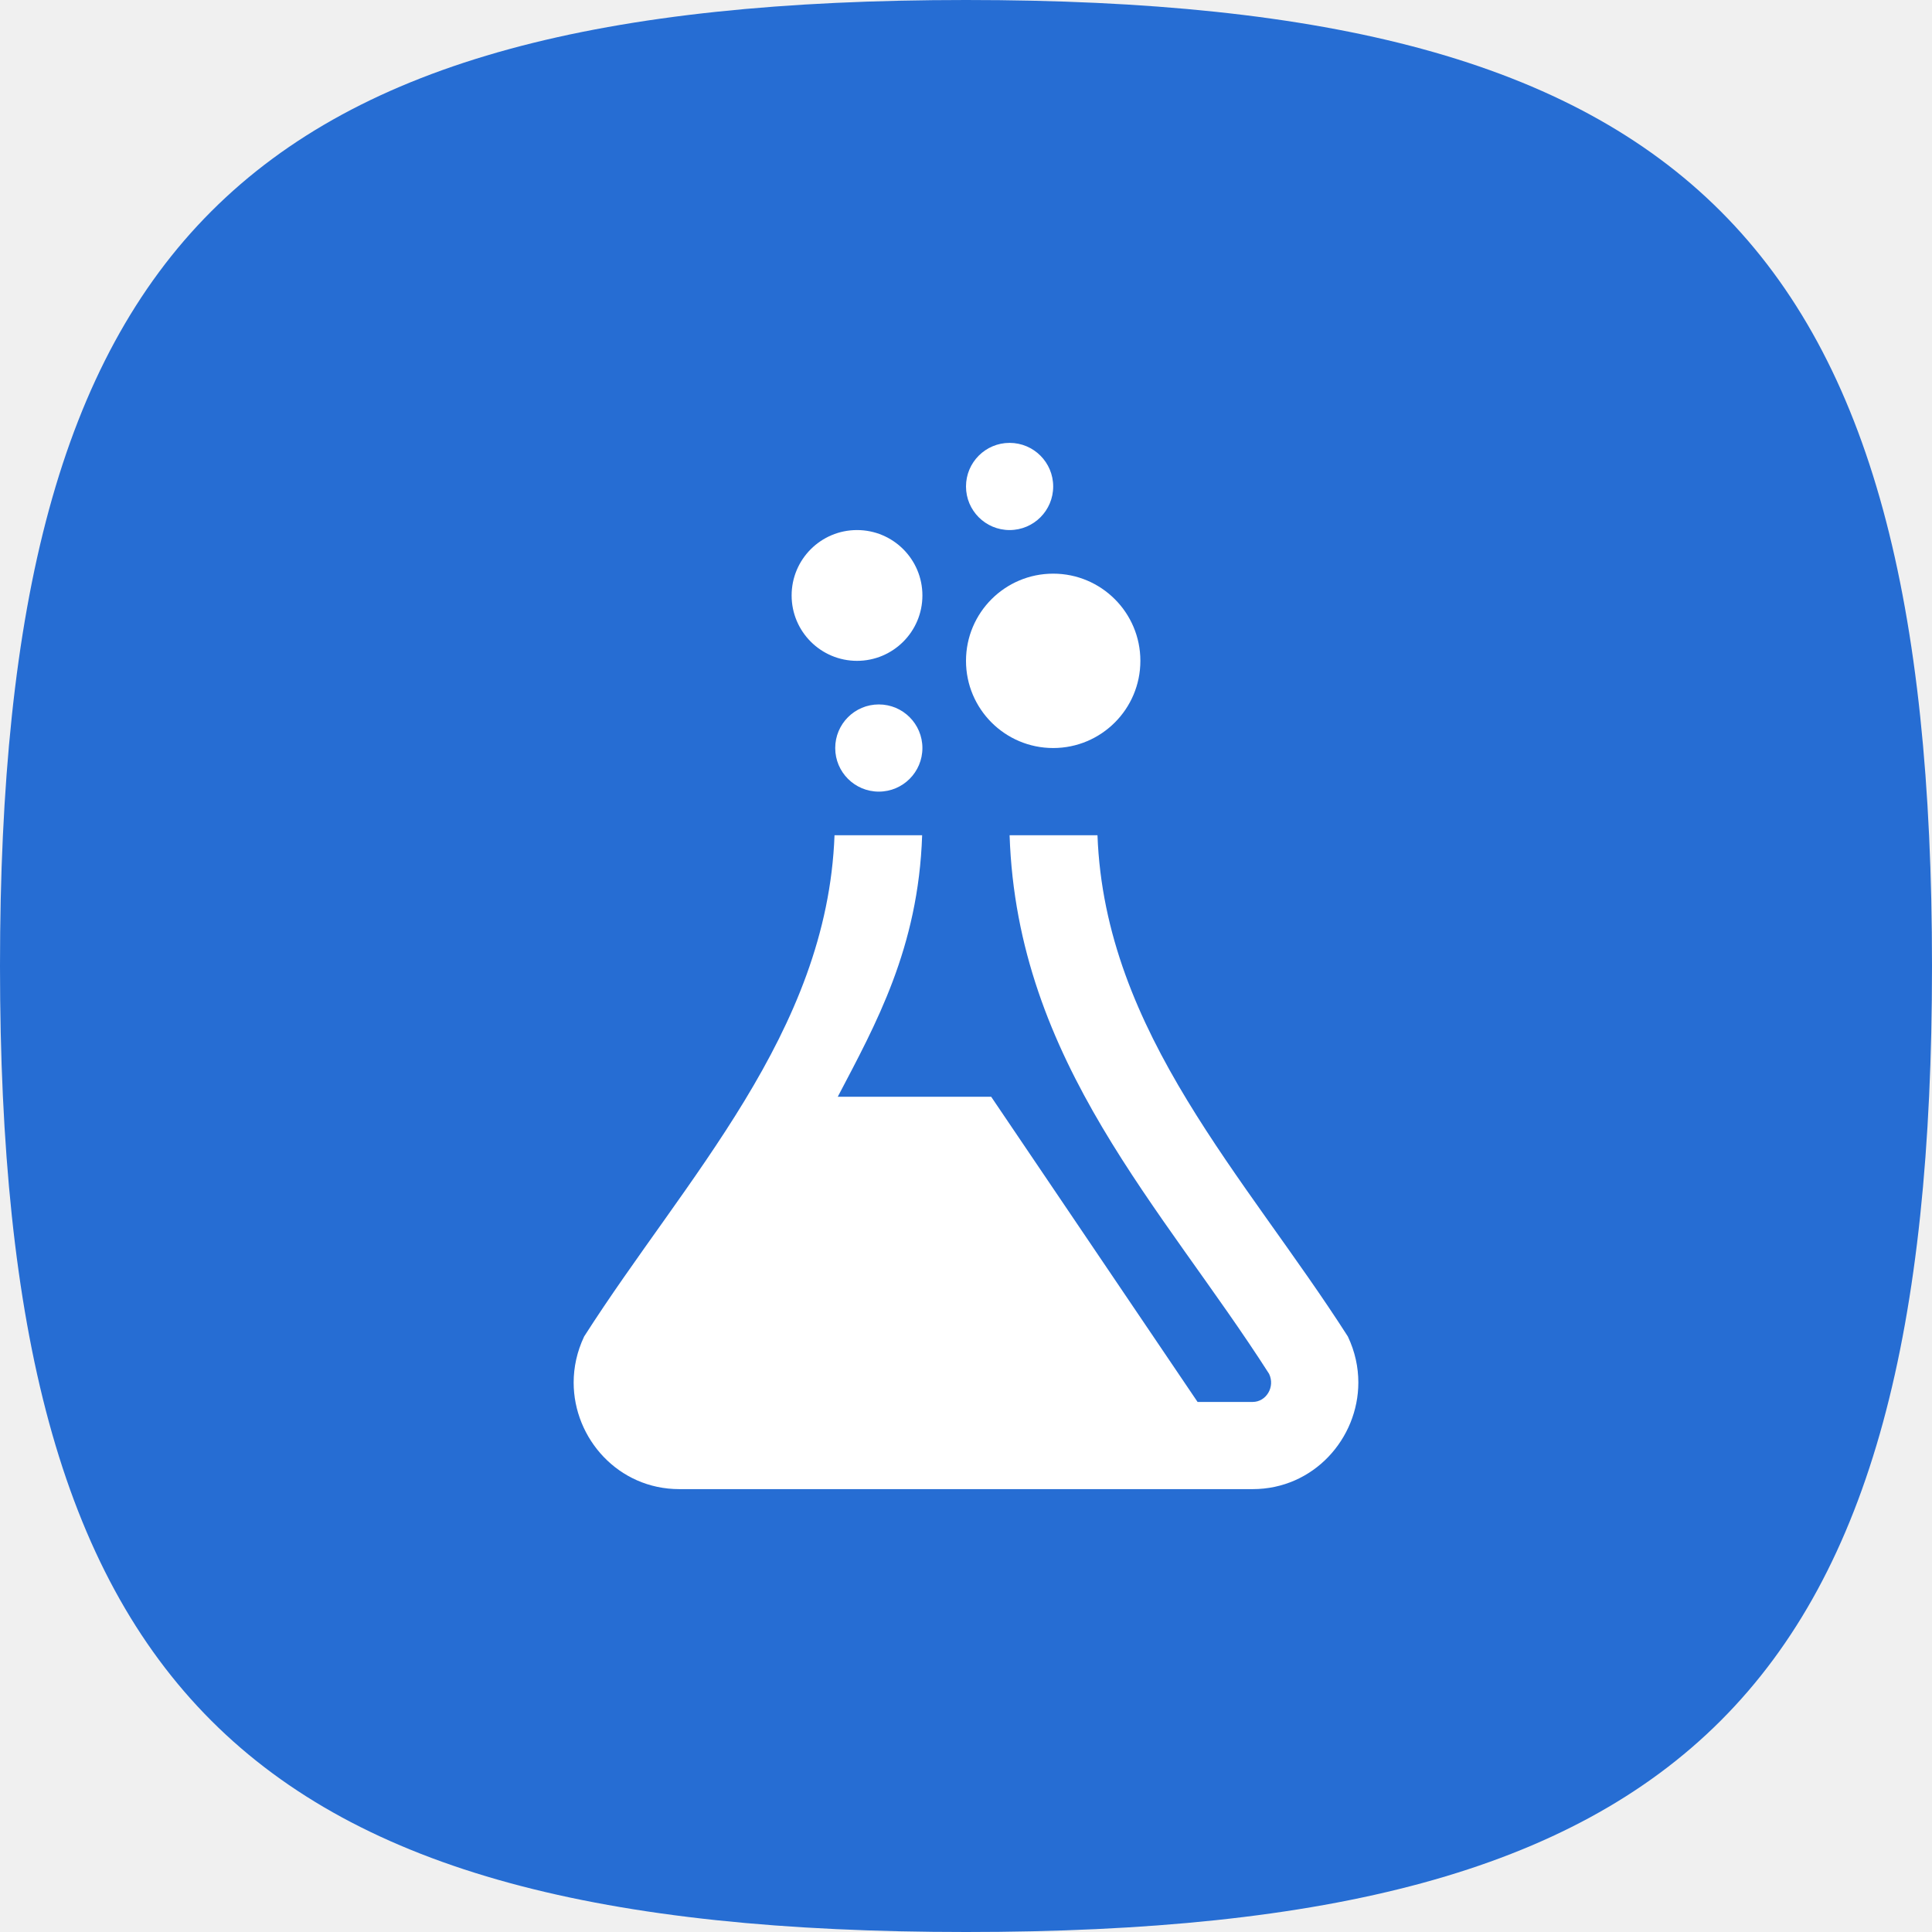
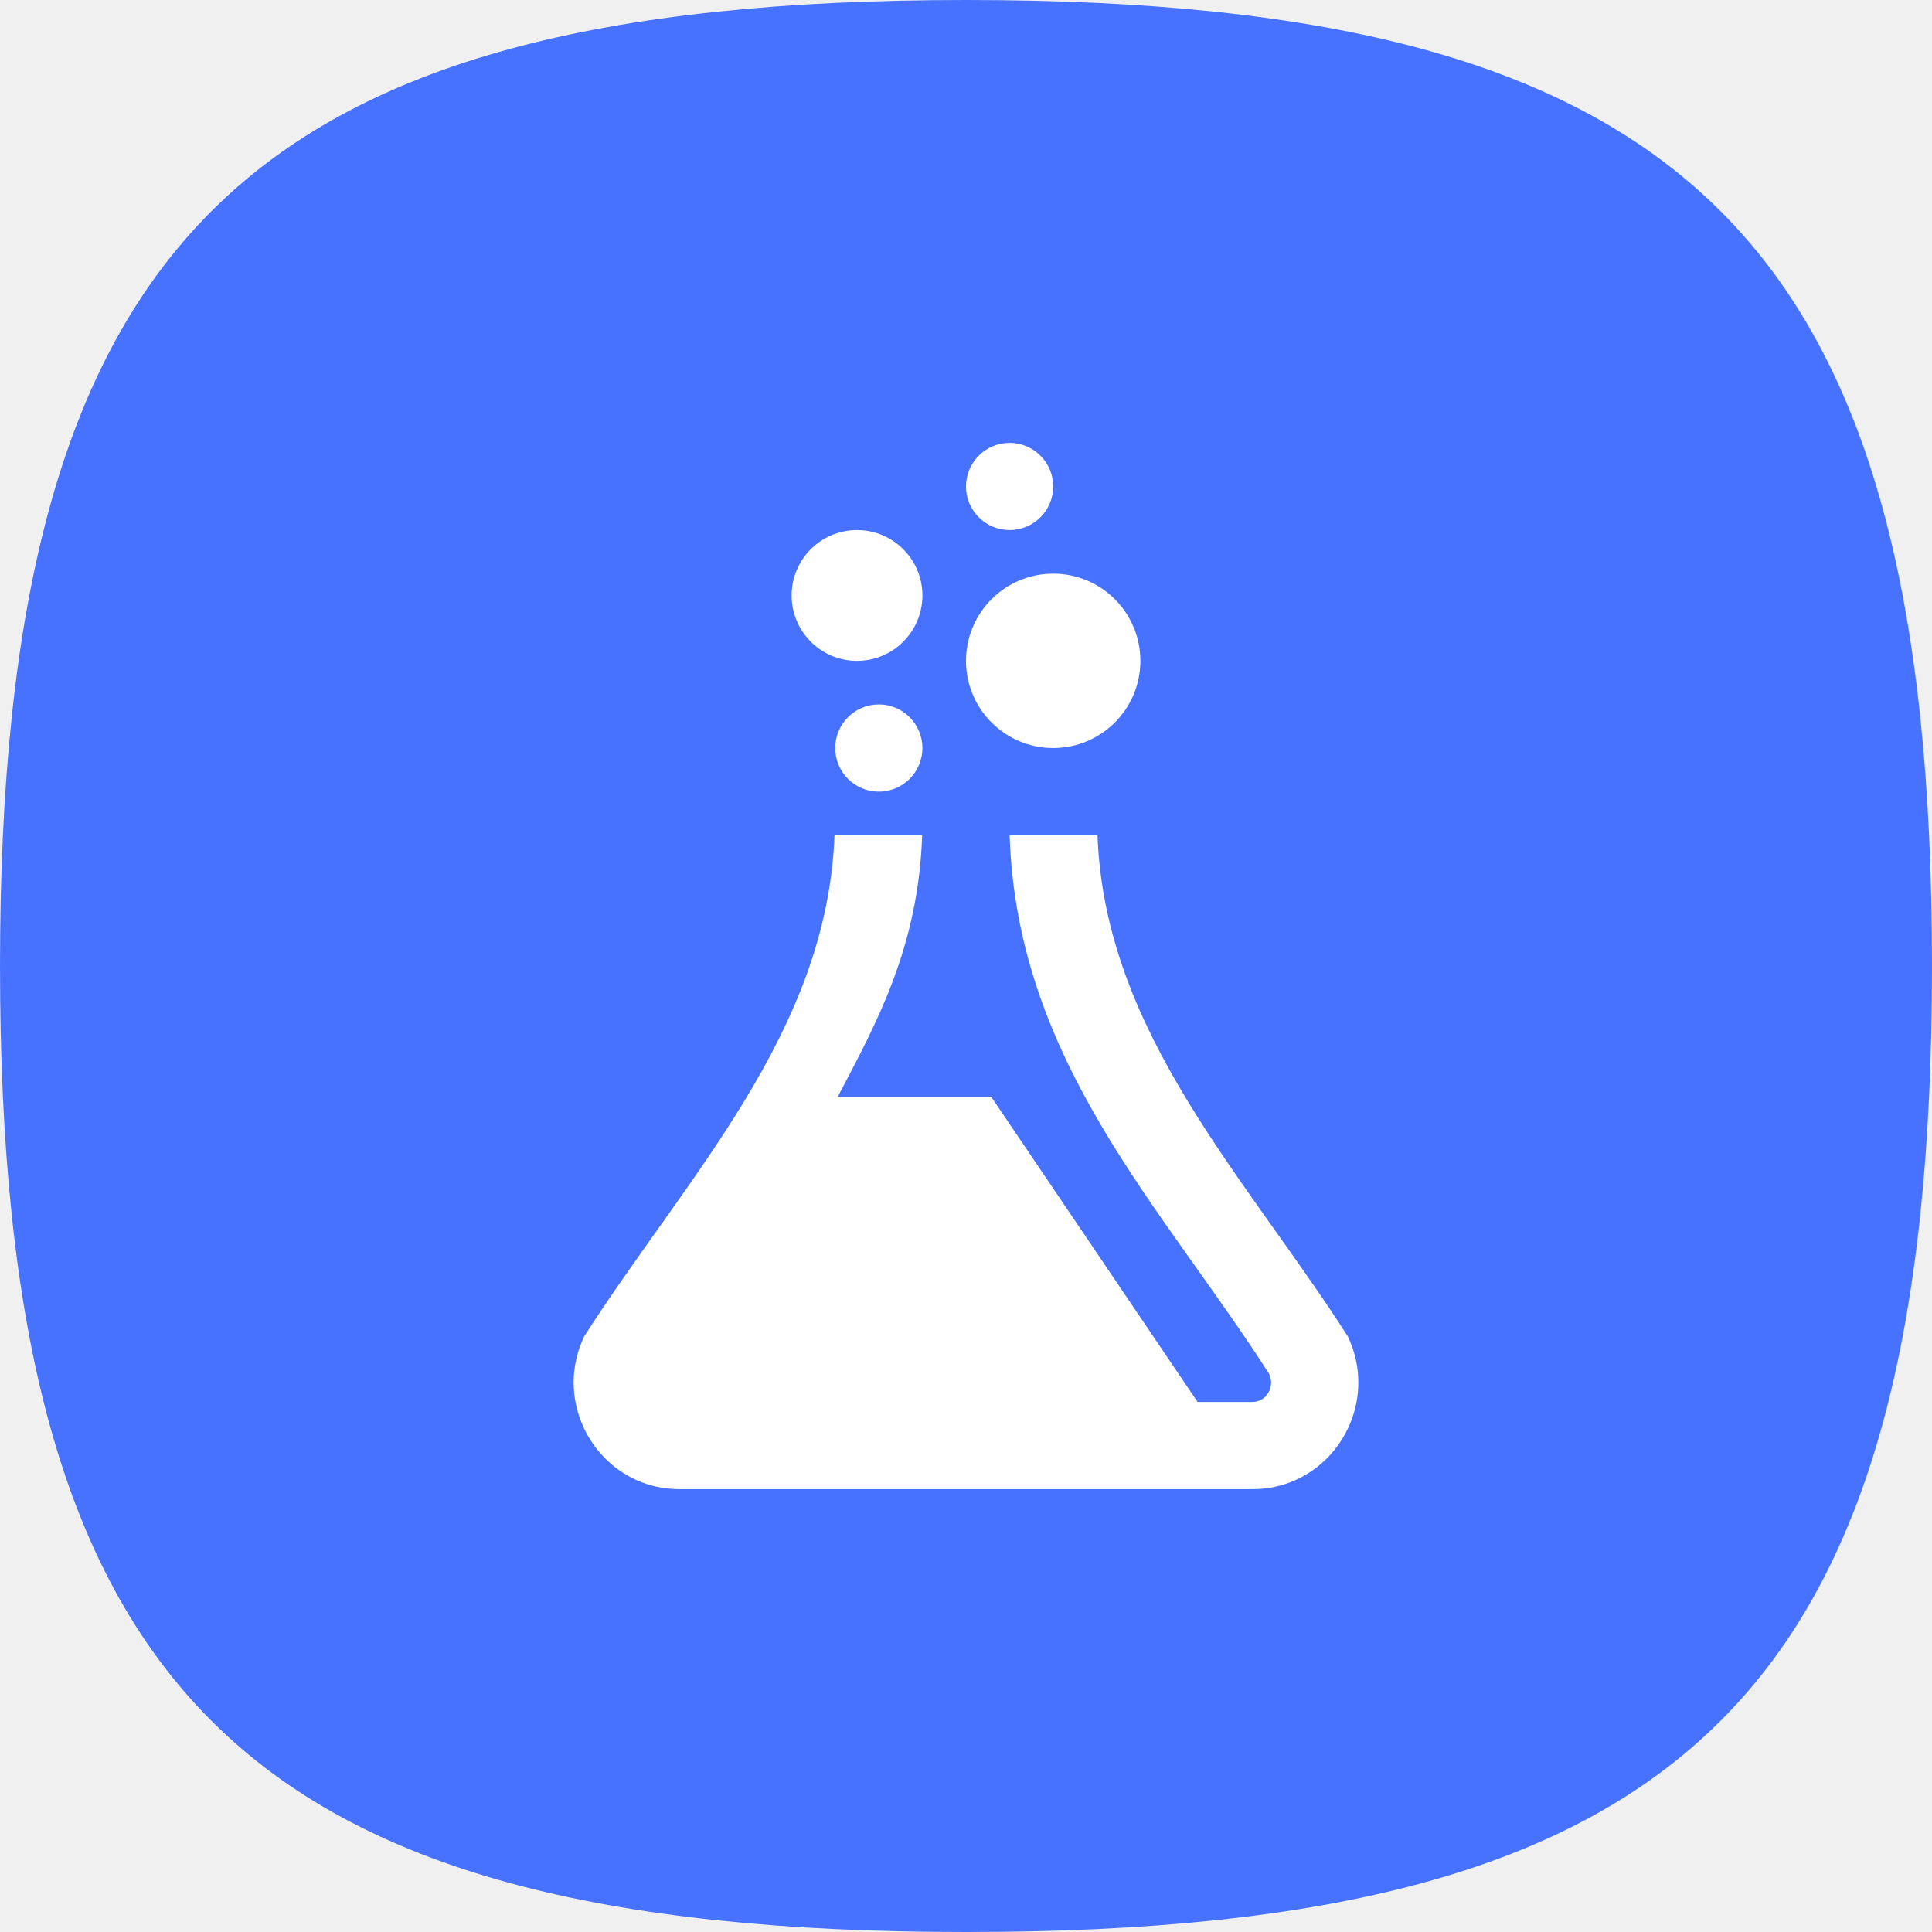
<svg xmlns="http://www.w3.org/2000/svg" width="650" height="650" fill="none">
-   <path d="M0 325C0 81.25 81.25 0 325 0s325 81.25 325 325-81.25 325-325 325S0 568.75 0 325z" fill="#266DD3" />
+   <path d="M0 325C0 81.25 81.25 0 325 0s325 81.25 325 325-81.25 325-325 325S0 568.75 0 325z" fill="#4772FF" />
  <path d="M453.465 449.637c-34.349-53.724-81.766-102.05-84.23-168.637h-29.568c2.537 76.443 51.509 125.239 87.31 181.221 2.098 4.43-.997 9.446-5.529 9.446h-18.539L333.477 369h-51.626c12.804-24.42 27.133-50.072 28.394-88h-29.48c-2.478 66.631-50.174 115.339-84.23 168.637-2.42 5.09-3.535 10.37-3.535 15.503 0 18.817 15.004 35.86 35.537 35.86h192.911C441.981 501 457 483.957 457 465.125c0-5.133-1.115-10.398-3.535-15.488zm-69.798-227.304c0 16.207-13.142 29.334-29.334 29.334S325 238.54 325 222.333C325 206.127 338.141 193 354.333 193s29.334 13.127 29.334 29.333zm-73.334-22c0 12.159-9.856 22-22 22s-22-9.841-22-22c0-12.158 9.856-22 22-22s22 9.842 22 22zm0 51.334c0 8.096-6.556 14.666-14.666 14.666-8.111 0-14.667-6.57-14.667-14.666S287.556 237 295.667 237c8.11 0 14.666 6.571 14.666 14.667zm44-88c0 8.096-6.556 14.666-14.666 14.666-8.111 0-14.667-6.57-14.667-14.666S331.556 149 339.667 149c8.11 0 14.666 6.571 14.666 14.667z" fill="#fff" />
</svg>
